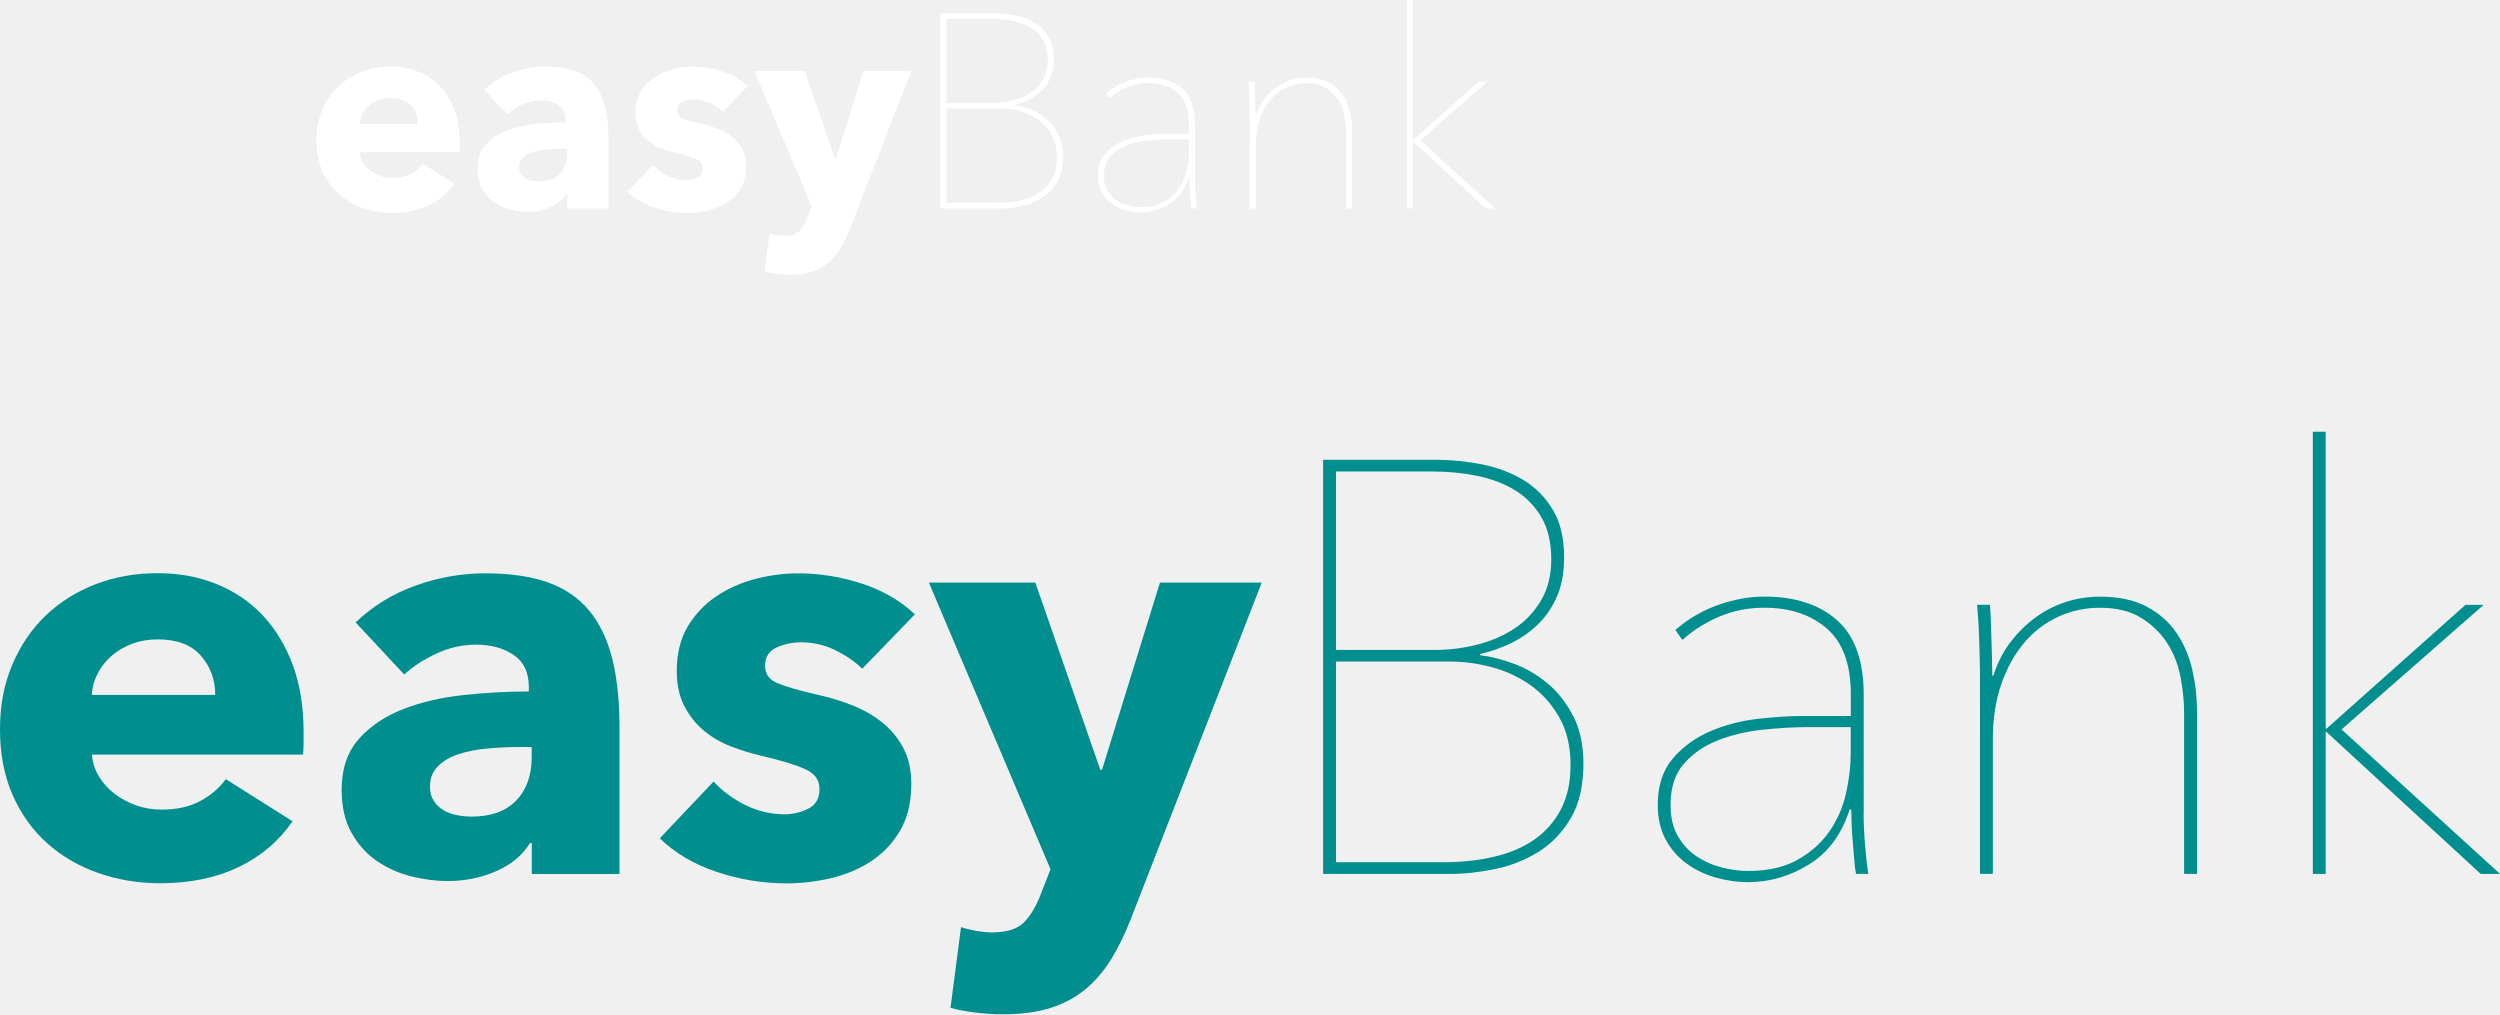
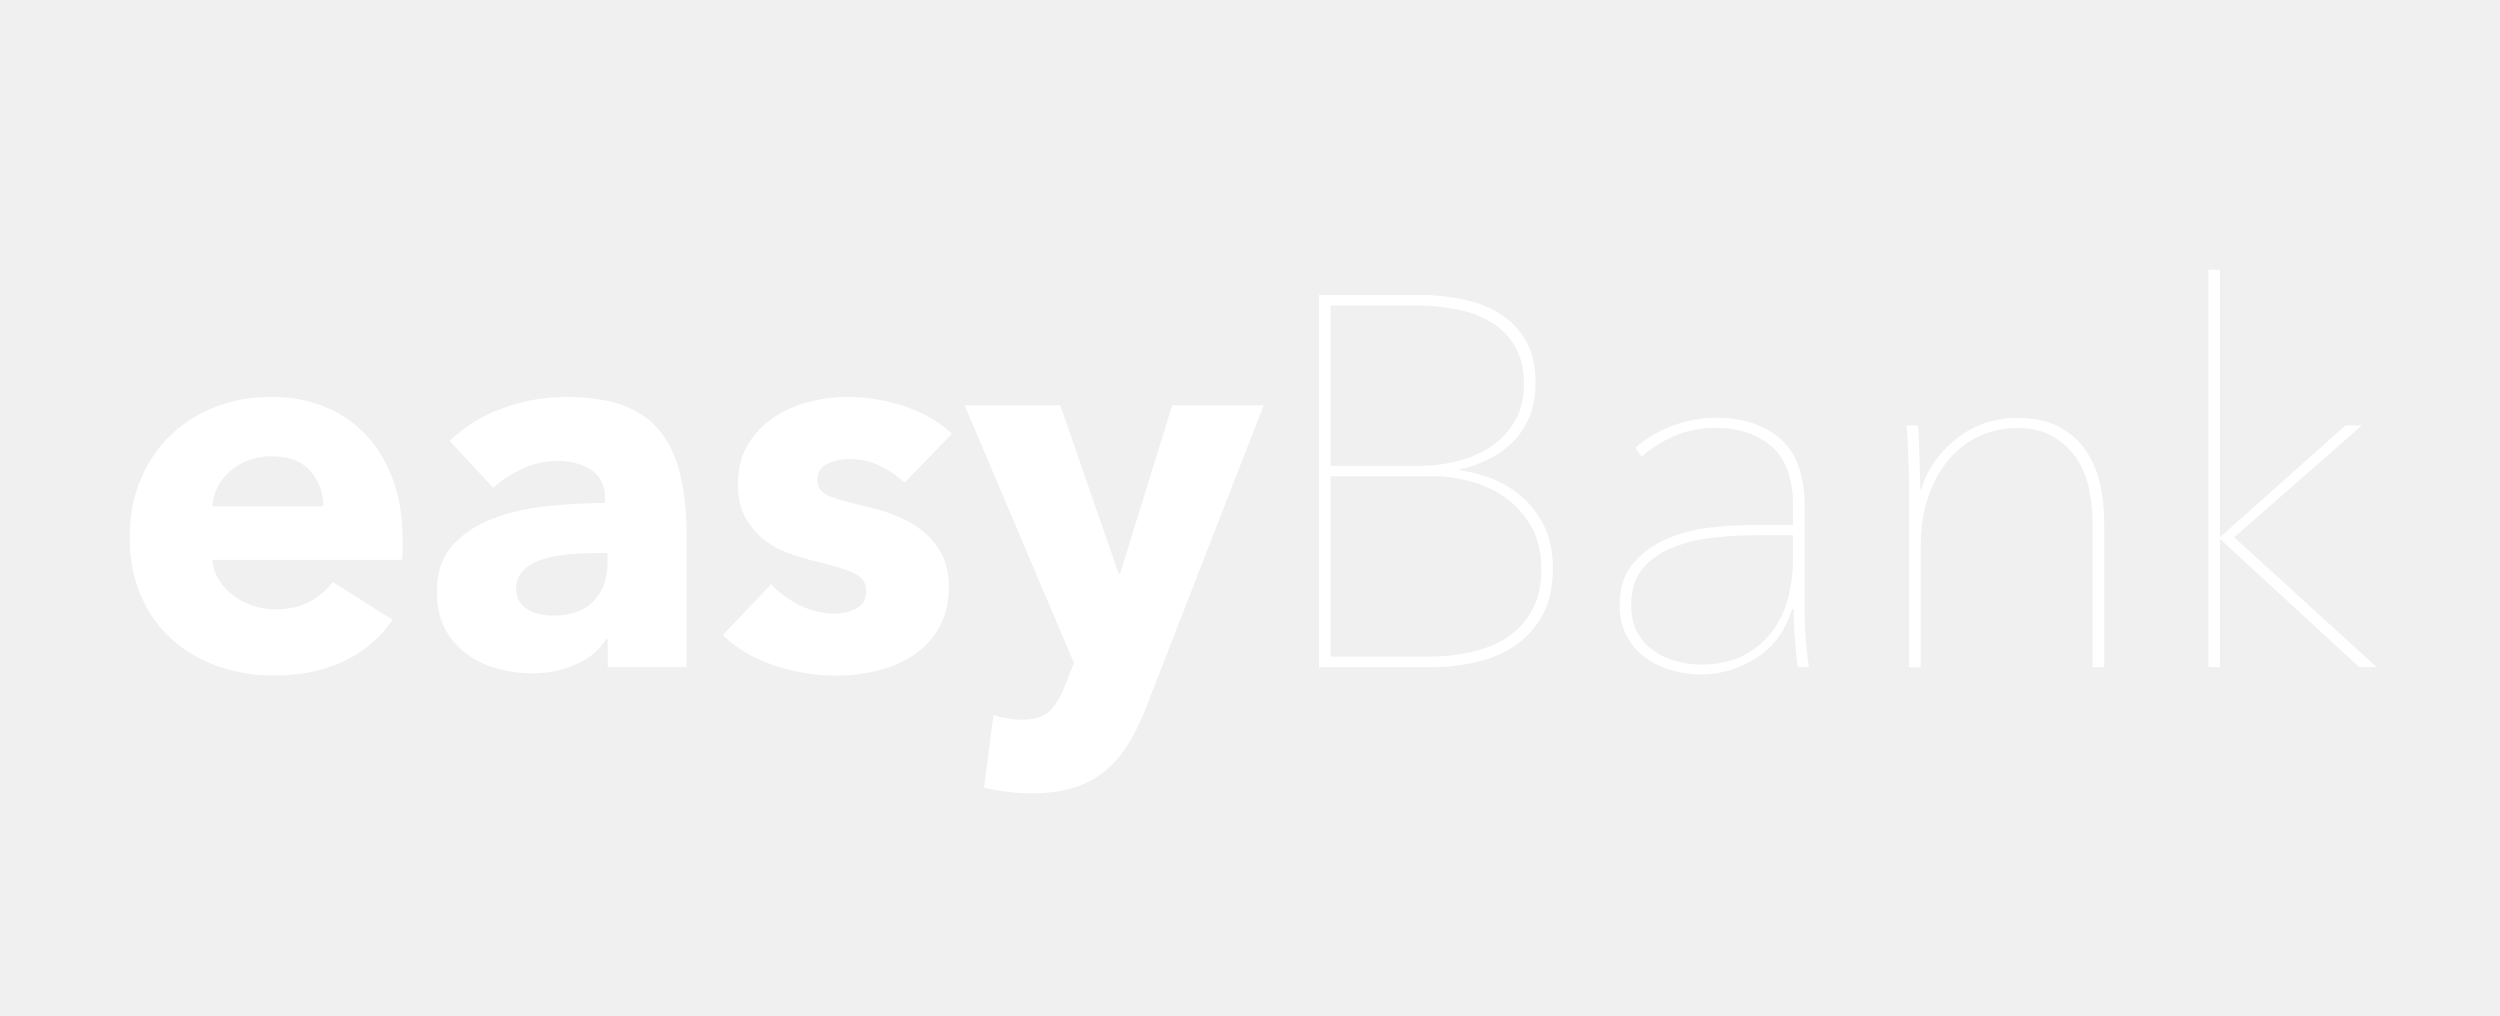
- <svg xmlns="http://www.w3.org/2000/svg" id="Warstwa_1" viewBox="0 0 703.03 285.24">
-   <path d="m85.37,205.79v3.29c0,1.1-.06,2.14-.16,3.13H25.83c.22,2.3.9,4.39,2.06,6.25,1.15,1.87,2.63,3.48,4.44,4.85,1.81,1.37,3.84,2.44,6.09,3.21,2.25.77,4.58,1.15,6.99,1.15,4.28,0,7.9-.79,10.86-2.39,2.96-1.59,5.37-3.64,7.24-6.17l18.75,11.84c-3.84,5.59-8.91,9.9-15.22,12.91-6.31,3.01-13.63,4.52-21.96,4.52-6.14,0-11.95-.96-17.44-2.88-5.48-1.92-10.28-4.71-14.39-8.39-4.11-3.67-7.35-8.2-9.71-13.57-2.36-5.37-3.54-11.51-3.54-18.42s1.15-12.75,3.45-18.18,5.43-10.03,9.38-13.82,8.61-6.72,13.98-8.8c5.37-2.08,11.19-3.13,17.44-3.13s11.57,1.02,16.61,3.04c5.04,2.03,9.38,4.96,13,8.8,3.62,3.84,6.44,8.5,8.47,13.98,2.03,5.48,3.04,11.74,3.04,18.75Zm-24.84-10.36c0-4.28-1.34-7.95-4.03-11.02-2.69-3.07-6.72-4.61-12.09-4.61-2.63,0-5.04.41-7.24,1.23-2.2.82-4.11,1.95-5.76,3.37-1.65,1.43-2.96,3.1-3.95,5.02-.99,1.92-1.54,3.92-1.65,6h34.71Z" fill="#008e8f" />
-   <path d="m100.01,175.03c4.82-4.61,10.45-8.06,16.86-10.36,6.42-2.3,12.97-3.45,19.66-3.45s12.75.85,17.52,2.55c4.77,1.7,8.64,4.33,11.6,7.9,2.96,3.56,5.12,8.06,6.5,13.49,1.37,5.43,2.06,11.87,2.06,19.33v41.29h-24.67v-8.72h-.49c-2.08,3.4-5.24,6.03-9.46,7.9-4.22,1.86-8.8,2.8-13.73,2.8-3.29,0-6.69-.44-10.2-1.32-3.51-.88-6.72-2.3-9.62-4.28-2.91-1.97-5.29-4.61-7.16-7.9-1.87-3.29-2.8-7.35-2.8-12.17,0-5.92,1.62-10.69,4.85-14.31,3.23-3.62,7.4-6.42,12.5-8.39,5.1-1.97,10.77-3.29,17.02-3.95,6.25-.66,12.34-.99,18.26-.99v-1.32c0-4.06-1.43-7.04-4.28-8.96-2.85-1.92-6.36-2.88-10.53-2.88-3.84,0-7.54.82-11.1,2.47-3.56,1.65-6.61,3.62-9.13,5.92l-13.65-14.64Zm49.51,35.04h-3.45c-2.96,0-5.95.14-8.96.41-3.02.27-5.7.8-8.06,1.56-2.36.77-4.31,1.89-5.84,3.37-1.54,1.48-2.3,3.43-2.3,5.84,0,1.54.35,2.85,1.07,3.95.71,1.1,1.62,1.97,2.71,2.63,1.1.66,2.36,1.13,3.78,1.4,1.42.28,2.8.41,4.11.41,5.48,0,9.68-1.51,12.58-4.52,2.9-3.01,4.36-7.1,4.36-12.25v-2.8Z" fill="#008e8f" />
-   <path d="m242.46,188.02c-2.19-2.08-4.77-3.84-7.73-5.26-2.96-1.42-6.09-2.14-9.38-2.14-2.52,0-4.85.49-6.99,1.48-2.14.99-3.21,2.69-3.21,5.1s1.18,3.95,3.54,4.94c2.36.99,6.17,2.08,11.43,3.29,3.07.66,6.17,1.59,9.29,2.8,3.13,1.21,5.95,2.8,8.47,4.77,2.52,1.97,4.55,4.39,6.09,7.24,1.53,2.85,2.3,6.25,2.3,10.2,0,5.16-1.04,9.52-3.12,13.08-2.08,3.56-4.8,6.44-8.14,8.64-3.35,2.19-7.1,3.78-11.27,4.77-4.17.99-8.33,1.48-12.5,1.48-6.69,0-13.24-1.07-19.66-3.21-6.42-2.14-11.76-5.29-16.04-9.46l15.13-15.96c2.41,2.63,5.37,4.83,8.88,6.58,3.51,1.76,7.24,2.63,11.19,2.63,2.19,0,4.36-.52,6.5-1.56,2.14-1.04,3.21-2.88,3.21-5.51s-1.32-4.38-3.95-5.59c-2.63-1.21-6.74-2.47-12.34-3.78-2.85-.66-5.7-1.53-8.55-2.63-2.85-1.09-5.4-2.58-7.65-4.44-2.25-1.86-4.09-4.17-5.51-6.91-1.43-2.74-2.14-6.03-2.14-9.87,0-4.93,1.04-9.13,3.13-12.58,2.08-3.45,4.77-6.28,8.06-8.47,3.29-2.19,6.93-3.81,10.94-4.85,4-1.04,7.98-1.56,11.93-1.56,6.14,0,12.14.96,18.01,2.88,5.87,1.92,10.83,4.8,14.89,8.64l-14.8,15.3Z" fill="#008e8f" />
-   <path d="m318.12,258.09c-1.64,4.28-3.48,8.09-5.51,11.43-2.03,3.34-4.44,6.19-7.24,8.55-2.8,2.36-6.09,4.14-9.87,5.35-3.78,1.21-8.25,1.81-13.41,1.81-2.52,0-5.13-.16-7.81-.49-2.69-.33-5.02-.77-6.99-1.32l2.96-22.7c1.32.44,2.77.79,4.36,1.07,1.59.27,3.04.41,4.36.41,4.17,0,7.18-.96,9.05-2.88,1.86-1.92,3.46-4.63,4.77-8.14l2.63-6.74-34.21-80.6h29.94l18.26,52.64h.49l16.29-52.64h28.62l-36.68,94.25Z" fill="#008e8f" />
-   <path d="m445.28,214.67c0,6.25-1.18,11.38-3.54,15.38-2.36,4-5.37,7.16-9.05,9.46-3.67,2.3-7.73,3.92-12.17,4.85-4.44.93-8.69,1.4-12.75,1.4h-35.69v-116.46h31.75c4.38,0,8.74.44,13.08,1.32,4.33.88,8.2,2.36,11.6,4.44,3.4,2.08,6.14,4.88,8.22,8.39,2.08,3.51,3.12,7.95,3.12,13.32,0,4.17-.66,7.79-1.97,10.86-1.32,3.07-3.1,5.7-5.35,7.9-2.25,2.19-4.8,3.98-7.65,5.35-2.85,1.37-5.76,2.39-8.72,3.04v.33c2.96.33,6.14,1.13,9.54,2.39,3.4,1.26,6.55,3.1,9.46,5.51,2.9,2.41,5.32,5.48,7.24,9.21,1.92,3.73,2.88,8.17,2.88,13.32Zm-9.05-57.41c0-4.71-.93-8.66-2.8-11.84-1.87-3.18-4.33-5.7-7.4-7.57-3.07-1.86-6.61-3.21-10.61-4.03-4-.82-8.2-1.23-12.58-1.23h-27.14v50.17h27.96c3.95,0,7.87-.49,11.76-1.48,3.89-.99,7.37-2.49,10.45-4.52,3.07-2.03,5.56-4.66,7.48-7.9,1.92-3.23,2.88-7.1,2.88-11.6Zm5.43,57.9c0-5.26-1.07-9.76-3.21-13.49-2.14-3.73-4.85-6.74-8.14-9.05-3.29-2.3-6.91-3.97-10.86-5.02-3.95-1.04-7.79-1.56-11.51-1.56h-32.24v56.42h30.43c5.04,0,9.76-.52,14.15-1.56,4.38-1.04,8.14-2.66,11.27-4.85,3.12-2.19,5.59-5.02,7.4-8.47,1.81-3.45,2.71-7.59,2.71-12.42Z" fill="#008e8f" />
-   <path d="m524.07,228.65c0,2.85.14,5.9.41,9.13.27,3.24.58,5.9.91,7.98h-3.46c-.22-1.09-.38-2.44-.49-4.03-.11-1.59-.25-3.23-.41-4.93-.16-1.7-.28-3.37-.33-5.02-.06-1.65-.08-3.01-.08-4.11h-.49c-2.2,6.91-5.98,12.04-11.35,15.38-5.37,3.34-11.13,5.02-17.27,5.02-3.07,0-6.11-.44-9.13-1.32-3.02-.88-5.73-2.19-8.14-3.95-2.41-1.75-4.36-4-5.84-6.74-1.48-2.74-2.22-5.98-2.22-9.71,0-5.37,1.4-9.71,4.19-13,2.8-3.29,6.28-5.84,10.45-7.65,4.17-1.81,8.64-2.99,13.41-3.54,4.77-.55,9.13-.82,13.08-.82h13.16v-6.09c0-8.44-2.25-14.61-6.74-18.51-4.5-3.89-10.36-5.84-17.6-5.84-4.5,0-8.69.82-12.58,2.47-3.89,1.65-7.38,3.84-10.45,6.58l-1.97-2.8c3.51-3.07,7.48-5.4,11.93-6.99,4.44-1.59,8.8-2.39,13.08-2.39,8.66,0,15.49,2.22,20.48,6.66,4.99,4.44,7.48,11.43,7.48,20.97v33.23Zm-3.62-24.18h-11.68c-4.17,0-8.55.25-13.16.74-4.61.49-8.83,1.51-12.67,3.04-3.84,1.54-6.99,3.73-9.46,6.58-2.47,2.85-3.7,6.69-3.7,11.51,0,3.51.68,6.44,2.06,8.8,1.37,2.36,3.13,4.25,5.26,5.68,2.14,1.43,4.5,2.47,7.07,3.12,2.58.66,5.02.99,7.32.99,5.59,0,10.25-1.04,13.98-3.13,3.73-2.08,6.72-4.74,8.96-7.98,2.25-3.23,3.81-6.8,4.69-10.69.88-3.89,1.32-7.7,1.32-11.43v-7.24Z" fill="#008e8f" />
-   <path d="m565.35,180.62c2.08-2.74,4.44-5.07,7.07-6.99,2.63-1.92,5.48-3.37,8.55-4.36,3.07-.99,6.25-1.48,9.54-1.48,5.26,0,9.65.93,13.16,2.8,3.51,1.87,6.3,4.33,8.39,7.4,2.08,3.07,3.56,6.53,4.44,10.36.88,3.84,1.32,7.73,1.32,11.68v45.73h-3.62v-45.4c0-3.07-.33-6.36-.99-9.87-.66-3.51-1.89-6.69-3.7-9.54-1.81-2.85-4.25-5.24-7.32-7.16-3.07-1.92-6.97-2.88-11.68-2.88-4.17,0-8.09.85-11.76,2.55-3.67,1.7-6.85,4.14-9.54,7.32-2.69,3.18-4.83,7.05-6.42,11.6-1.59,4.55-2.38,9.73-2.38,15.54v37.83h-3.62v-56.59c0-1.21-.03-2.69-.08-4.44-.06-1.75-.11-3.54-.16-5.35-.06-1.81-.14-3.54-.25-5.18-.11-1.65-.22-3.02-.33-4.11h3.62c.11,1.1.19,2.47.25,4.11.05,1.64.11,3.43.17,5.35.05,1.92.11,3.78.16,5.59.05,1.81.08,3.43.08,4.85h.33c1.1-3.51,2.69-6.63,4.77-9.38Z" fill="#008e8f" />
-   <path d="m654.18,204.96l39.15-34.87h5.1l-39.97,35.04,44.58,40.63h-5.43l-43.43-39.97h-.16v39.97h-3.62v-124.36h3.62v83.56h.16Z" fill="#008e8f" />
-   <path d="m129.25,39.78v1.55c0,.52-.03,1.01-.08,1.47h-27.99c.1,1.09.43,2.07.97,2.95.54.88,1.24,1.64,2.09,2.29.85.65,1.81,1.15,2.87,1.51,1.06.36,2.16.54,3.3.54,2.02,0,3.72-.37,5.12-1.12,1.4-.75,2.53-1.72,3.41-2.91l8.84,5.58c-1.81,2.64-4.2,4.67-7.17,6.09-2.97,1.42-6.42,2.13-10.35,2.13-2.9,0-5.64-.45-8.22-1.36-2.59-.9-4.85-2.22-6.79-3.95-1.94-1.73-3.46-3.86-4.58-6.4-1.11-2.53-1.67-5.43-1.67-8.69s.54-6.01,1.63-8.57,2.56-4.73,4.42-6.51,4.06-3.17,6.59-4.15c2.53-.98,5.27-1.47,8.22-1.47s5.45.48,7.83,1.43c2.38.96,4.42,2.34,6.13,4.15,1.71,1.81,3.04,4.01,3.99,6.59.96,2.59,1.43,5.53,1.43,8.84Zm-11.71-4.89c0-2.02-.63-3.75-1.9-5.2-1.27-1.45-3.17-2.17-5.7-2.17-1.24,0-2.38.19-3.41.58-1.03.39-1.94.92-2.71,1.59-.78.67-1.4,1.46-1.86,2.37-.47.91-.72,1.85-.78,2.83h16.36Z" fill="#fff" />
-   <path d="m136.15,25.28c2.27-2.17,4.92-3.8,7.95-4.89,3.02-1.09,6.11-1.63,9.27-1.63s6.01.4,8.26,1.2c2.25.8,4.07,2.04,5.47,3.72,1.4,1.68,2.42,3.8,3.06,6.36.65,2.56.97,5.6.97,9.11v19.46h-11.63v-4.11h-.23c-.98,1.6-2.47,2.84-4.46,3.72-1.99.88-4.15,1.32-6.47,1.32-1.55,0-3.15-.21-4.81-.62-1.66-.41-3.17-1.09-4.54-2.02-1.37-.93-2.49-2.17-3.37-3.72-.88-1.55-1.32-3.46-1.32-5.74,0-2.79.76-5.04,2.29-6.75,1.52-1.71,3.49-3.02,5.89-3.95,2.4-.93,5.08-1.55,8.03-1.86,2.95-.31,5.82-.47,8.61-.47v-.62c0-1.91-.67-3.32-2.02-4.23-1.34-.9-3-1.36-4.96-1.36-1.81,0-3.56.39-5.23,1.16-1.68.78-3.12,1.71-4.3,2.79l-6.44-6.9Zm23.34,16.52h-1.63c-1.4,0-2.81.07-4.23.19-1.42.13-2.69.38-3.8.74-1.11.36-2.03.89-2.75,1.59-.72.7-1.09,1.62-1.09,2.75,0,.72.17,1.34.5,1.86.34.52.76.93,1.28,1.24.52.31,1.11.53,1.78.66.67.13,1.32.19,1.94.19,2.58,0,4.56-.71,5.93-2.13,1.37-1.42,2.06-3.35,2.06-5.78v-1.32Z" fill="#fff" />
-   <path d="m203.3,31.41c-1.03-.98-2.25-1.81-3.64-2.48-1.4-.67-2.87-1.01-4.42-1.01-1.19,0-2.29.23-3.3.7-1.01.47-1.51,1.27-1.51,2.4s.55,1.86,1.67,2.33c1.11.47,2.91.98,5.39,1.55,1.45.31,2.91.75,4.38,1.32,1.47.57,2.8,1.32,3.99,2.25,1.19.93,2.14,2.07,2.87,3.41.72,1.34,1.09,2.95,1.09,4.81,0,2.43-.49,4.49-1.47,6.16-.98,1.68-2.26,3.04-3.84,4.07-1.58,1.03-3.35,1.78-5.31,2.25-1.97.47-3.93.7-5.89.7-3.15,0-6.24-.5-9.27-1.51-3.02-1.01-5.54-2.49-7.56-4.46l7.13-7.52c1.14,1.24,2.53,2.28,4.19,3.1,1.65.83,3.41,1.24,5.27,1.24,1.03,0,2.06-.24,3.06-.74,1.01-.49,1.51-1.36,1.51-2.6s-.62-2.07-1.86-2.64c-1.24-.57-3.18-1.16-5.82-1.78-1.34-.31-2.69-.72-4.03-1.24-1.34-.52-2.55-1.21-3.61-2.09-1.06-.88-1.93-1.96-2.6-3.26-.67-1.29-1.01-2.84-1.01-4.65,0-2.33.49-4.3,1.47-5.93.98-1.63,2.25-2.96,3.8-3.99,1.55-1.03,3.27-1.8,5.16-2.29,1.89-.49,3.76-.74,5.62-.74,2.89,0,5.72.45,8.49,1.36,2.77.91,5.1,2.26,7.02,4.07l-6.98,7.21Z" fill="#fff" />
-   <path d="m238.97,64.44c-.78,2.02-1.64,3.81-2.6,5.39-.96,1.58-2.09,2.92-3.41,4.03-1.32,1.11-2.87,1.95-4.65,2.52-1.78.57-3.89.85-6.32.85-1.19,0-2.42-.08-3.68-.23-1.27-.16-2.37-.36-3.3-.62l1.4-10.7c.62.21,1.3.37,2.05.5.75.13,1.43.19,2.06.19,1.96,0,3.39-.45,4.26-1.36.88-.91,1.63-2.18,2.25-3.84l1.24-3.18-16.13-38h14.11l8.61,24.81h.23l7.68-24.81h13.49l-17.29,44.43Z" fill="#fff" />
-   <path d="m298.92,43.97c0,2.95-.56,5.36-1.67,7.25-1.11,1.89-2.53,3.37-4.26,4.46-1.73,1.09-3.64,1.85-5.74,2.29-2.09.44-4.1.66-6.01.66h-16.83V3.72h14.97c2.07,0,4.12.21,6.16.62,2.04.41,3.86,1.11,5.47,2.09,1.6.98,2.89,2.3,3.88,3.95.98,1.66,1.47,3.75,1.47,6.28,0,1.97-.31,3.67-.93,5.12-.62,1.45-1.46,2.69-2.52,3.72-1.06,1.03-2.26,1.87-3.61,2.52-1.34.65-2.71,1.12-4.11,1.43v.15c1.4.16,2.89.53,4.5,1.12,1.6.6,3.09,1.46,4.46,2.6,1.37,1.14,2.51,2.59,3.41,4.34.9,1.76,1.36,3.85,1.36,6.28Zm-4.26-27.06c0-2.22-.44-4.08-1.32-5.58-.88-1.5-2.04-2.69-3.49-3.57-1.45-.88-3.11-1.51-5-1.9-1.89-.39-3.87-.58-5.93-.58h-12.8v23.65h13.18c1.86,0,3.71-.23,5.54-.7,1.83-.47,3.48-1.18,4.92-2.13,1.45-.96,2.62-2.2,3.53-3.72.9-1.52,1.36-3.35,1.36-5.47Zm2.56,27.3c0-2.48-.5-4.6-1.51-6.36-1.01-1.76-2.29-3.18-3.84-4.27-1.55-1.09-3.26-1.87-5.12-2.37-1.86-.49-3.67-.74-5.43-.74h-15.2v26.6h14.35c2.38,0,4.6-.24,6.67-.74,2.07-.49,3.84-1.25,5.31-2.29,1.47-1.03,2.64-2.37,3.49-3.99.85-1.63,1.28-3.58,1.28-5.85Z" fill="#fff" />
-   <path d="m336.06,50.56c0,1.34.06,2.78.19,4.3.13,1.53.27,2.78.43,3.76h-1.63c-.1-.52-.18-1.15-.23-1.9-.05-.75-.12-1.52-.19-2.33-.08-.8-.13-1.59-.16-2.37-.03-.78-.04-1.42-.04-1.94h-.23c-1.03,3.26-2.82,5.67-5.35,7.25-2.53,1.58-5.25,2.37-8.14,2.37-1.45,0-2.88-.21-4.3-.62-1.42-.41-2.7-1.03-3.84-1.86-1.14-.83-2.06-1.89-2.75-3.18-.7-1.29-1.05-2.82-1.05-4.58,0-2.53.66-4.58,1.98-6.13,1.32-1.55,2.96-2.75,4.92-3.61,1.96-.85,4.07-1.41,6.32-1.67,2.25-.26,4.3-.39,6.16-.39h6.2v-2.87c0-3.98-1.06-6.89-3.18-8.72-2.12-1.83-4.89-2.75-8.3-2.75-2.12,0-4.1.39-5.93,1.16-1.84.78-3.48,1.81-4.92,3.1l-.93-1.32c1.65-1.45,3.53-2.55,5.62-3.3,2.09-.75,4.15-1.12,6.16-1.12,4.08,0,7.3,1.05,9.65,3.14,2.35,2.09,3.53,5.39,3.53,9.89v15.66Zm-1.71-11.4h-5.51c-1.97,0-4.03.12-6.2.35-2.17.23-4.16.71-5.97,1.43-1.81.72-3.3,1.76-4.46,3.1-1.16,1.34-1.74,3.15-1.74,5.43,0,1.66.32,3.04.97,4.15.65,1.11,1.47,2,2.48,2.68,1.01.67,2.12,1.16,3.33,1.47,1.21.31,2.37.47,3.45.47,2.64,0,4.83-.49,6.59-1.47,1.76-.98,3.17-2.24,4.23-3.76,1.06-1.52,1.8-3.2,2.21-5.04.41-1.83.62-3.63.62-5.39v-3.41Z" fill="#fff" />
-   <path d="m355.52,27.92c.98-1.29,2.09-2.39,3.33-3.3,1.24-.9,2.58-1.59,4.03-2.06,1.45-.47,2.95-.7,4.5-.7,2.48,0,4.55.44,6.2,1.32,1.65.88,2.97,2.04,3.95,3.49.98,1.45,1.68,3.08,2.09,4.89.41,1.81.62,3.64.62,5.51v21.56h-1.71v-21.4c0-1.45-.16-3-.47-4.65-.31-1.65-.89-3.15-1.74-4.5-.85-1.34-2-2.47-3.45-3.37-1.45-.9-3.28-1.36-5.51-1.36-1.97,0-3.81.4-5.54,1.2-1.73.8-3.23,1.95-4.5,3.45-1.27,1.5-2.28,3.32-3.02,5.47-.75,2.15-1.12,4.59-1.12,7.33v17.84h-1.71v-26.68c0-.57-.01-1.27-.04-2.09-.03-.83-.05-1.67-.08-2.52-.03-.85-.07-1.67-.12-2.44-.05-.78-.1-1.42-.16-1.94h1.71c.05.52.09,1.16.12,1.94.03.78.05,1.62.08,2.52.03.91.05,1.78.08,2.64.03.85.04,1.62.04,2.29h.15c.52-1.65,1.27-3.13,2.25-4.42Z" fill="#fff" />
-   <path d="m397.4,39.39l18.46-16.44h2.4l-18.84,16.52,21.01,19.15h-2.56l-20.47-18.84h-.08v18.84h-1.71V0h1.71v39.39h.08Z" fill="#fff" />
+ <svg xmlns="http://www.w3.org/2000/svg" width="100%" height="100%" viewBox="0 0 704 286" version="1.1" xml:space="preserve" style="fill-rule:evenodd;clip-rule:evenodd;stroke-linejoin:round;stroke-miterlimit:2;">
+   <g transform="matrix(1.90906,0,0,1.90906,-133.366,75.9559)">
+     <path d="M129.25,39.78L129.25,41.33C129.25,41.85 129.22,42.34 129.17,42.8L101.18,42.8C101.28,43.89 101.61,44.87 102.15,45.75C102.69,46.63 103.39,47.39 104.24,48.04C105.09,48.69 106.05,49.19 107.11,49.55C108.17,49.91 109.27,50.09 110.41,50.09C112.43,50.09 114.13,49.72 115.53,48.97C116.93,48.22 118.06,47.25 118.94,46.06L127.78,51.64C125.97,54.28 123.58,56.31 120.61,57.73C117.64,59.15 114.19,59.86 110.26,59.86C107.36,59.86 104.62,59.41 102.04,58.5C99.45,57.6 97.19,56.28 95.25,54.55C93.31,52.82 91.79,50.69 90.67,48.15C89.56,45.62 89,42.72 89,39.46C89,36.2 89.54,33.45 90.63,30.89C91.72,28.33 93.19,26.16 95.05,24.38C96.91,22.6 99.11,21.21 101.64,20.23C104.17,19.25 106.91,18.76 109.86,18.76C112.81,18.76 115.31,19.24 117.69,20.19C120.07,21.15 122.11,22.53 123.82,24.34C125.53,26.15 126.86,28.35 127.81,30.93C128.77,33.52 129.24,36.46 129.24,39.77L129.25,39.78ZM117.54,34.89C117.54,32.87 116.91,31.14 115.64,29.69C114.37,28.24 112.47,27.52 109.94,27.52C108.7,27.52 107.56,27.71 106.53,28.1C105.5,28.49 104.59,29.02 103.82,29.69C103.04,30.36 102.42,31.15 101.96,32.06C101.49,32.97 101.24,33.91 101.18,34.89L117.54,34.89Z" style="fill:white;fill-rule:nonzero;" />
+   </g>
+   <g transform="matrix(1.90906,0,0,1.90906,-133.366,75.9559)">
+     <path d="M136.15,25.28C138.42,23.11 141.07,21.48 144.1,20.39C147.12,19.3 150.21,18.76 153.37,18.76C156.53,18.76 159.38,19.16 161.63,19.96C163.88,20.76 165.7,22 167.1,23.68C168.5,25.36 169.52,27.48 170.16,30.04C170.81,32.6 171.13,35.64 171.13,39.15L171.13,58.61L159.5,58.61L159.5,54.5L159.27,54.5C158.29,56.1 156.8,57.34 154.81,58.22C152.82,59.1 150.66,59.54 148.34,59.54C146.79,59.54 145.19,59.33 143.53,58.92C141.87,58.51 140.36,57.83 138.99,56.9C137.62,55.97 136.5,54.73 135.62,53.18C134.74,51.63 134.3,49.72 134.3,47.44C134.3,44.65 135.06,42.4 136.59,40.69C138.11,38.98 140.08,37.67 142.48,36.74C144.88,35.81 147.56,35.19 150.51,34.88C153.46,34.57 156.33,34.41 159.12,34.41L159.12,33.79C159.12,31.88 158.45,30.47 157.1,29.56C155.76,28.66 154.1,28.2 152.14,28.2C150.33,28.2 148.58,28.59 146.91,29.36C145.23,30.14 143.79,31.07 142.61,32.15L136.17,25.25L136.15,25.28ZM159.49,41.8L157.86,41.8C156.46,41.8 155.05,41.87 153.63,41.99C152.21,42.12 150.94,42.37 149.83,42.73C148.72,43.09 147.8,43.62 147.08,44.32C146.36,45.02 145.99,45.94 145.99,47.07C145.99,47.79 146.16,48.41 146.49,48.93C146.83,49.45 147.25,49.86 147.77,50.17C148.29,50.48 148.88,50.7 149.55,50.83C150.22,50.96 150.87,51.02 151.49,51.02C154.07,51.02 156.05,50.31 157.42,48.89C158.79,47.47 159.48,45.54 159.48,43.11L159.48,41.79L159.49,41.8Z" style="fill:white;fill-rule:nonzero;" />
+   </g>
+   <g transform="matrix(1.90906,0,0,1.90906,-133.366,75.9559)">
+     <path d="M203.3,31.41C202.27,30.43 201.05,29.6 199.66,28.93C198.26,28.26 196.79,27.92 195.24,27.92C194.05,27.92 192.95,28.15 191.94,28.62C190.93,29.09 190.43,29.89 190.43,31.02C190.43,32.15 190.98,32.88 192.1,33.35C193.21,33.82 195.01,34.33 197.49,34.9C198.94,35.21 200.4,35.65 201.87,36.22C203.34,36.79 204.67,37.54 205.86,38.47C207.05,39.4 208,40.54 208.73,41.88C209.45,43.22 209.82,44.83 209.82,46.69C209.82,49.12 209.33,51.18 208.35,52.85C207.37,54.53 206.09,55.89 204.51,56.92C202.93,57.95 201.16,58.7 199.2,59.17C197.23,59.64 195.27,59.87 193.31,59.87C190.16,59.87 187.07,59.37 184.04,58.36C181.02,57.35 178.5,55.87 176.48,53.9L183.61,46.38C184.75,47.62 186.14,48.66 187.8,49.48C189.45,50.31 191.21,50.72 193.07,50.72C194.1,50.72 195.13,50.48 196.13,49.98C197.14,49.49 197.64,48.62 197.64,47.38C197.64,46.14 197.02,45.31 195.78,44.74C194.54,44.17 192.6,43.58 189.96,42.96C188.62,42.65 187.27,42.24 185.93,41.72C184.59,41.2 183.38,40.51 182.32,39.63C181.26,38.75 180.39,37.67 179.72,36.37C179.05,35.08 178.71,33.53 178.71,31.72C178.71,29.39 179.2,27.42 180.18,25.79C181.16,24.16 182.43,22.83 183.98,21.8C185.53,20.77 187.25,20 189.14,19.51C191.03,19.02 192.9,18.77 194.76,18.77C197.65,18.77 200.48,19.22 203.25,20.13C206.02,21.04 208.35,22.39 210.27,24.2L203.29,31.41L203.3,31.41Z" style="fill:white;fill-rule:nonzero;" />
+   </g>
+   <g transform="matrix(1.90906,0,0,1.90906,-133.366,75.9559)">
+     <path d="M238.97,64.44C238.19,66.46 237.33,68.25 236.37,69.83C235.41,71.41 234.28,72.75 232.96,73.86C231.64,74.97 230.09,75.81 228.31,76.38C226.53,76.95 224.42,77.23 221.99,77.23C220.8,77.23 219.57,77.15 218.31,77C217.04,76.84 215.94,76.64 215.01,76.38L216.41,65.68C217.03,65.89 217.71,66.05 218.46,66.18C219.21,66.31 219.89,66.37 220.52,66.37C222.48,66.37 223.91,65.92 224.78,65.01C225.66,64.1 226.41,62.83 227.03,61.17L228.27,57.99L212.14,19.99L226.25,19.99L234.86,44.8L235.09,44.8L242.77,19.99L256.26,19.99L238.97,64.42L238.97,64.44Z" style="fill:white;fill-rule:nonzero;" />
+   </g>
+   <g transform="matrix(1.90906,0,0,1.90906,-133.366,75.9559)">
+     <path d="M298.92,43.97C298.92,46.92 298.36,49.33 297.25,51.22C296.14,53.11 294.72,54.59 292.99,55.68C291.26,56.77 289.35,57.53 287.25,57.97C285.16,58.41 283.15,58.63 281.24,58.63L264.41,58.63L264.41,3.72L279.38,3.72C281.45,3.72 283.5,3.93 285.54,4.34C287.58,4.75 289.4,5.45 291.01,6.43C292.61,7.41 293.9,8.73 294.89,10.38C295.87,12.04 296.36,14.13 296.36,16.66C296.36,18.63 296.05,20.33 295.43,21.78C294.81,23.23 293.97,24.47 292.91,25.5C291.85,26.53 290.65,27.37 289.3,28.02C287.96,28.67 286.59,29.14 285.19,29.45L285.19,29.6C286.59,29.76 288.08,30.13 289.69,30.72C291.29,31.32 292.78,32.18 294.15,33.32C295.52,34.46 296.66,35.91 297.56,37.66C298.46,39.42 298.92,41.51 298.92,43.94L298.92,43.97ZM294.66,16.91C294.66,14.69 294.22,12.83 293.34,11.33C292.46,9.83 291.3,8.64 289.85,7.76C288.4,6.88 286.74,6.25 284.85,5.86C282.96,5.47 280.98,5.28 278.92,5.28L266.12,5.28L266.12,28.93L279.3,28.93C281.16,28.93 283.01,28.7 284.84,28.23C286.67,27.76 288.32,27.05 289.76,26.1C291.21,25.14 292.38,23.9 293.29,22.38C294.19,20.86 294.65,19.03 294.65,16.91L294.66,16.91ZM297.22,44.21C297.22,41.73 296.72,39.61 295.71,37.85C294.7,36.09 293.42,34.67 291.87,33.58C290.32,32.49 288.61,31.71 286.75,31.21C284.89,30.72 283.08,30.47 281.32,30.47L266.12,30.47L266.12,57.07L280.47,57.07C282.85,57.07 285.07,56.83 287.14,56.33C289.21,55.84 290.98,55.08 292.45,54.04C293.92,53.01 295.09,51.67 295.94,50.05C296.79,48.42 297.22,46.47 297.22,44.2L297.22,44.21Z" style="fill:white;fill-rule:nonzero;" />
+   </g>
+   <g transform="matrix(1.90906,0,0,1.90906,-133.366,75.9559)">
+     <path d="M336.06,50.56C336.06,51.9 336.12,53.34 336.25,54.86C336.38,56.39 336.52,57.64 336.68,58.62L335.05,58.62C334.95,58.1 334.87,57.47 334.82,56.72C334.77,55.97 334.7,55.2 334.63,54.39C334.55,53.59 334.5,52.8 334.47,52.02C334.44,51.24 334.43,50.6 334.43,50.08L334.2,50.08C333.17,53.34 331.38,55.75 328.85,57.33C326.32,58.91 323.6,59.7 320.71,59.7C319.26,59.7 317.83,59.49 316.41,59.08C314.99,58.67 313.71,58.05 312.57,57.22C311.43,56.39 310.51,55.33 309.82,54.04C309.12,52.75 308.77,51.22 308.77,49.46C308.77,46.93 309.43,44.88 310.75,43.33C312.07,41.78 313.71,40.58 315.67,39.72C317.63,38.87 319.74,38.31 321.99,38.05C324.24,37.79 326.29,37.66 328.15,37.66L334.35,37.66L334.35,34.79C334.35,30.81 333.29,27.9 331.17,26.07C329.05,24.24 326.28,23.32 322.87,23.32C320.75,23.32 318.77,23.71 316.94,24.48C315.1,25.26 313.46,26.29 312.02,27.58L311.09,26.26C312.74,24.81 314.62,23.71 316.71,22.96C318.8,22.21 320.86,21.84 322.87,21.84C326.95,21.84 330.17,22.89 332.52,24.98C334.87,27.07 336.05,30.37 336.05,34.87L336.05,50.53L336.06,50.56ZM334.35,39.16L328.84,39.16C326.87,39.16 324.81,39.28 322.64,39.51C320.47,39.74 318.48,40.22 316.67,40.94C314.86,41.66 313.37,42.7 312.21,44.04C311.05,45.38 310.47,47.19 310.47,49.47C310.47,51.13 310.79,52.51 311.44,53.62C312.09,54.73 312.91,55.62 313.92,56.3C314.93,56.97 316.04,57.46 317.25,57.77C318.46,58.08 319.62,58.24 320.7,58.24C323.34,58.24 325.53,57.75 327.29,56.77C329.05,55.79 330.46,54.53 331.52,53.01C332.58,51.49 333.32,49.81 333.73,47.97C334.14,46.14 334.35,44.34 334.35,42.58L334.35,39.16Z" style="fill:white;fill-rule:nonzero;" />
+   </g>
+   <g transform="matrix(1.90906,0,0,1.90906,-133.366,75.9559)">
+     <path d="M355.52,27.92C356.5,26.63 357.61,25.53 358.85,24.62C360.09,23.72 361.43,23.03 362.88,22.56C364.33,22.09 365.83,21.86 367.38,21.86C369.86,21.86 371.93,22.3 373.58,23.18C375.23,24.06 376.55,25.22 377.53,26.67C378.51,28.12 379.21,29.75 379.62,31.56C380.03,33.37 380.24,35.2 380.24,37.07L380.24,58.63L378.53,58.63L378.53,37.23C378.53,35.78 378.37,34.23 378.06,32.58C377.75,30.93 377.17,29.43 376.32,28.08C375.47,26.74 374.32,25.61 372.87,24.71C371.42,23.81 369.59,23.35 367.36,23.35C365.39,23.35 363.55,23.75 361.82,24.55C360.09,25.35 358.59,26.5 357.32,28C356.05,29.5 355.04,31.32 354.3,33.47C353.55,35.62 353.18,38.06 353.18,40.8L353.18,58.64L351.47,58.64L351.47,31.96C351.47,31.39 351.46,30.69 351.43,29.87C351.4,29.04 351.38,28.2 351.35,27.35C351.32,26.5 351.28,25.68 351.23,24.91C351.18,24.13 351.13,23.49 351.07,22.97L352.78,22.97C352.83,23.49 352.87,24.13 352.9,24.91C352.93,25.69 352.95,26.53 352.98,27.43C353.01,28.34 353.03,29.21 353.06,30.07C353.09,30.92 353.1,31.69 353.1,32.36L353.25,32.36C353.77,30.71 354.52,29.23 355.5,27.94L355.52,27.92Z" style="fill:white;fill-rule:nonzero;" />
+   </g>
+   <g transform="matrix(1.90906,0,0,1.90906,-133.366,75.9559)">
+     <path d="M397.4,39.39L415.86,22.95L418.26,22.95L399.42,39.47L420.43,58.62L417.87,58.62L397.4,39.78L397.32,39.78L397.32,58.62L395.61,58.62L395.61,0L397.32,0L397.32,39.39L397.4,39.39Z" style="fill:white;fill-rule:nonzero;" />
+   </g>
</svg>
